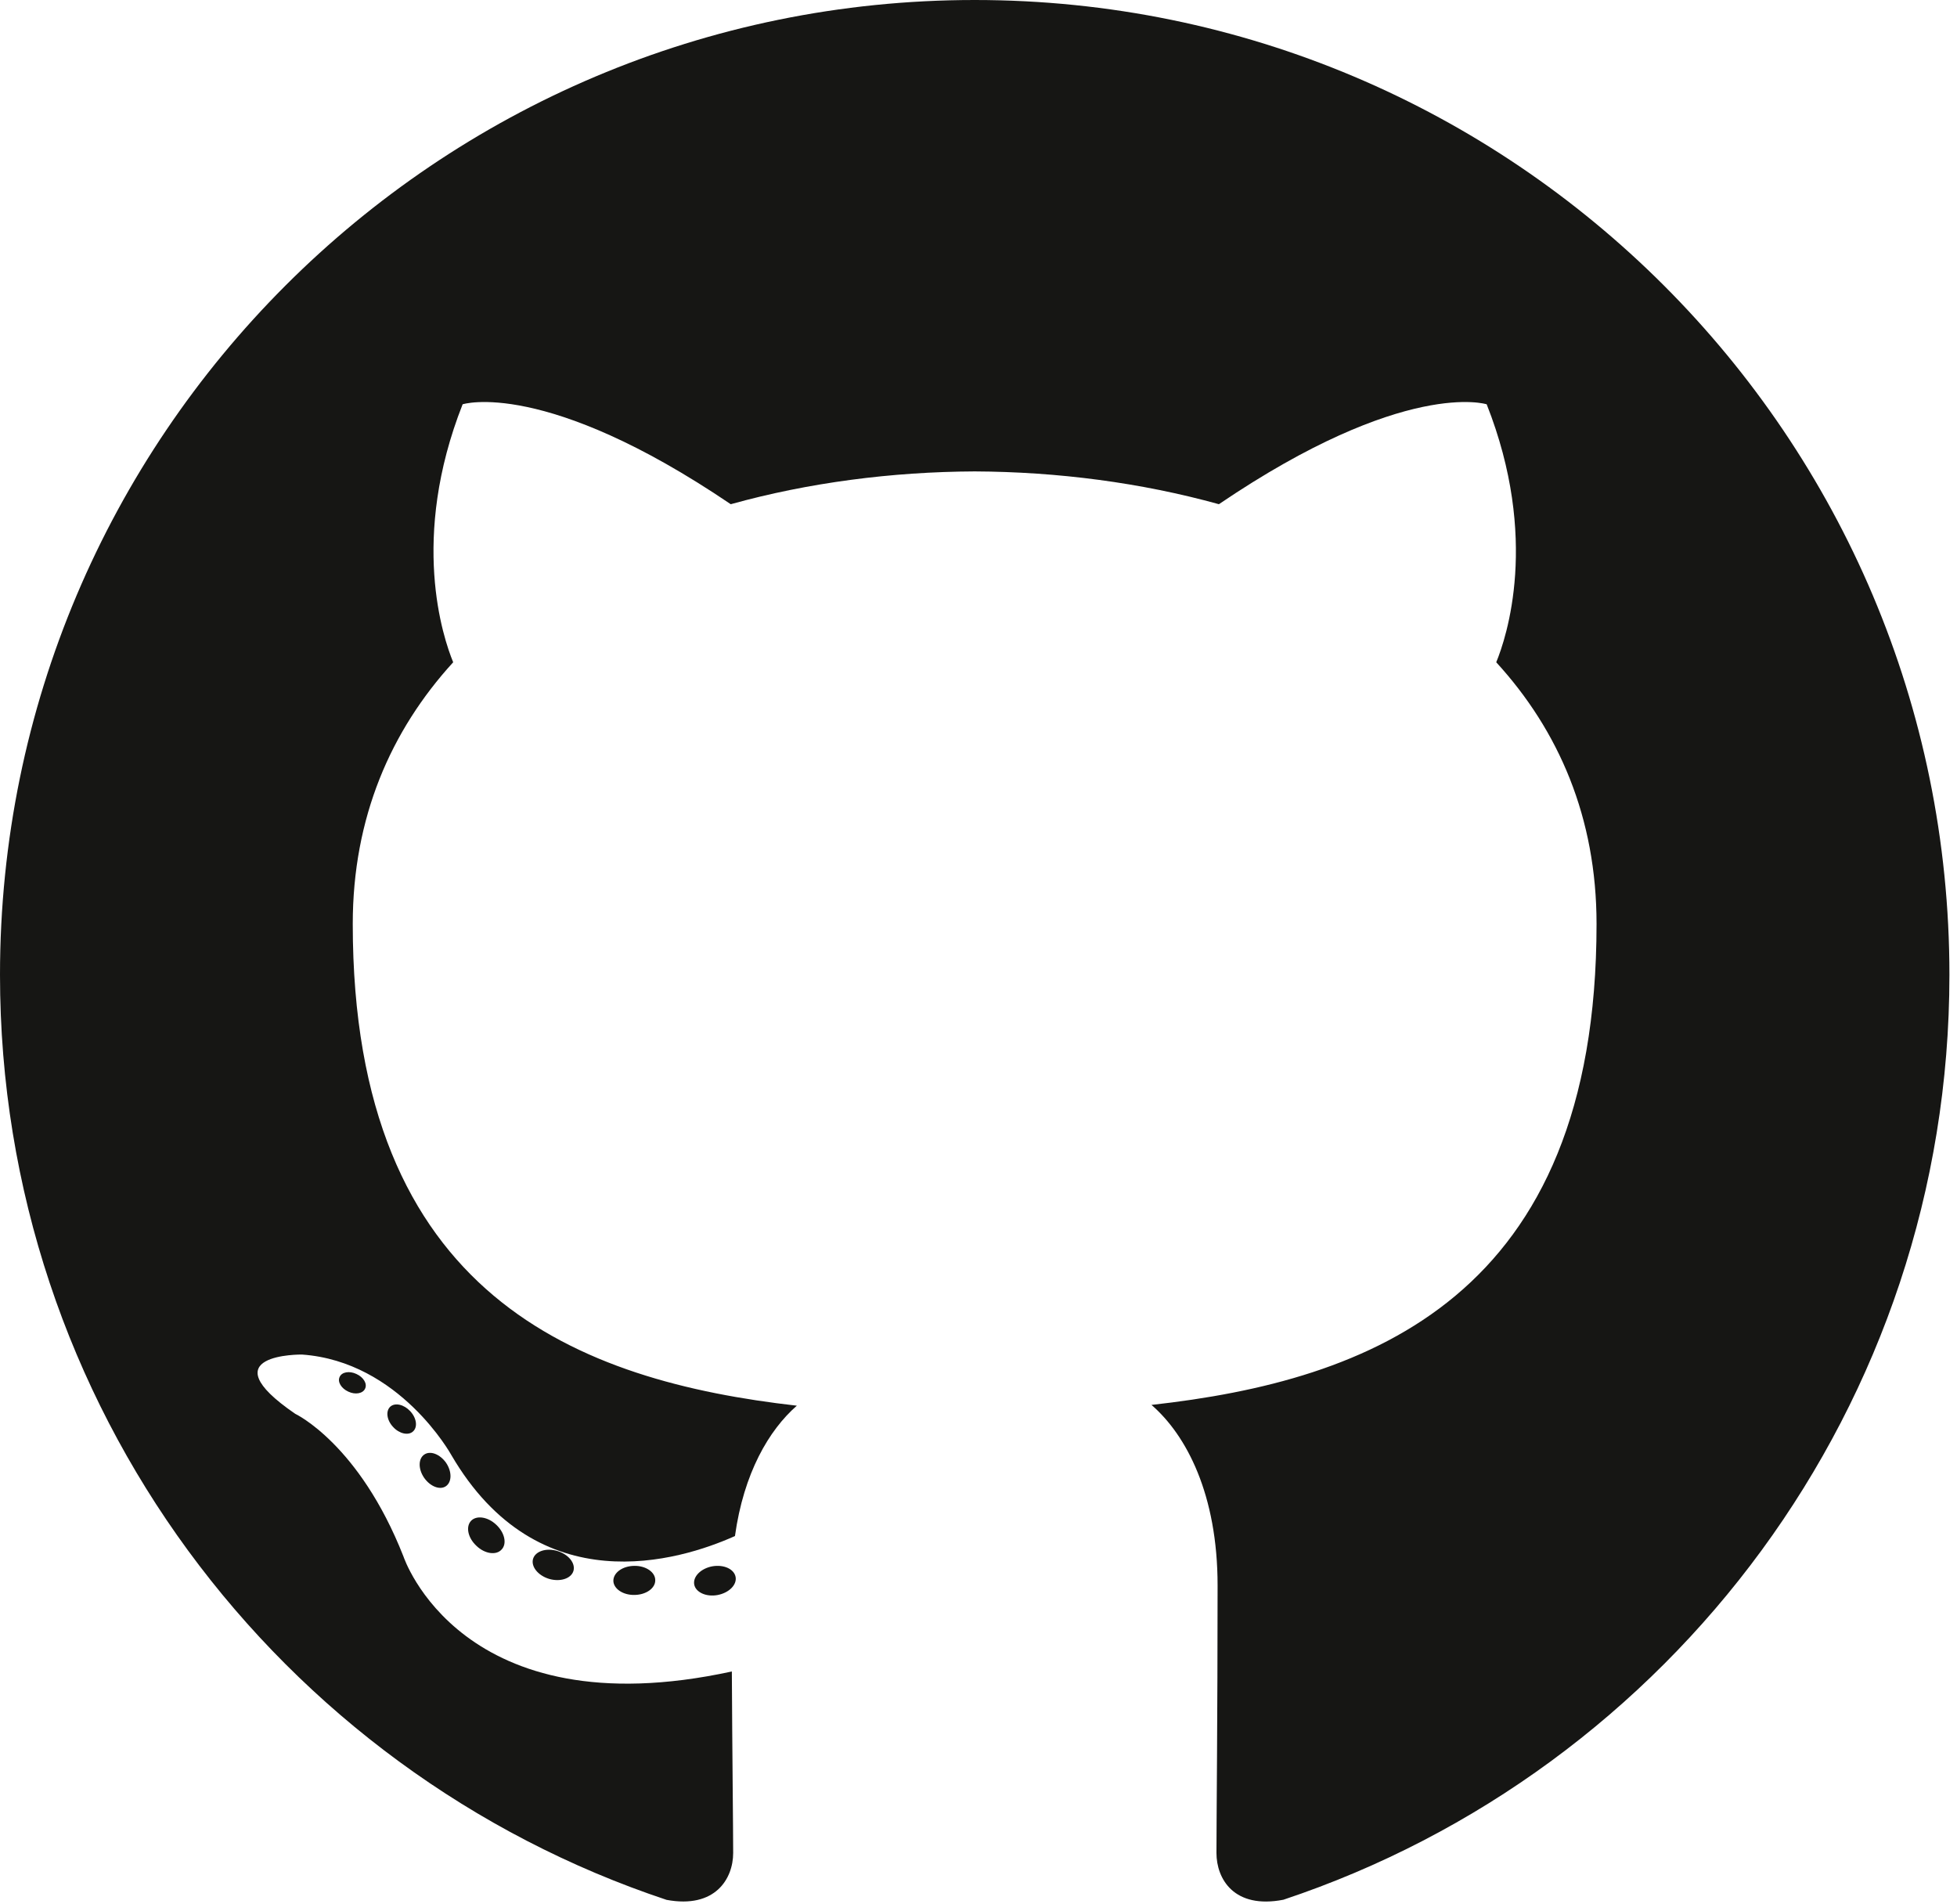
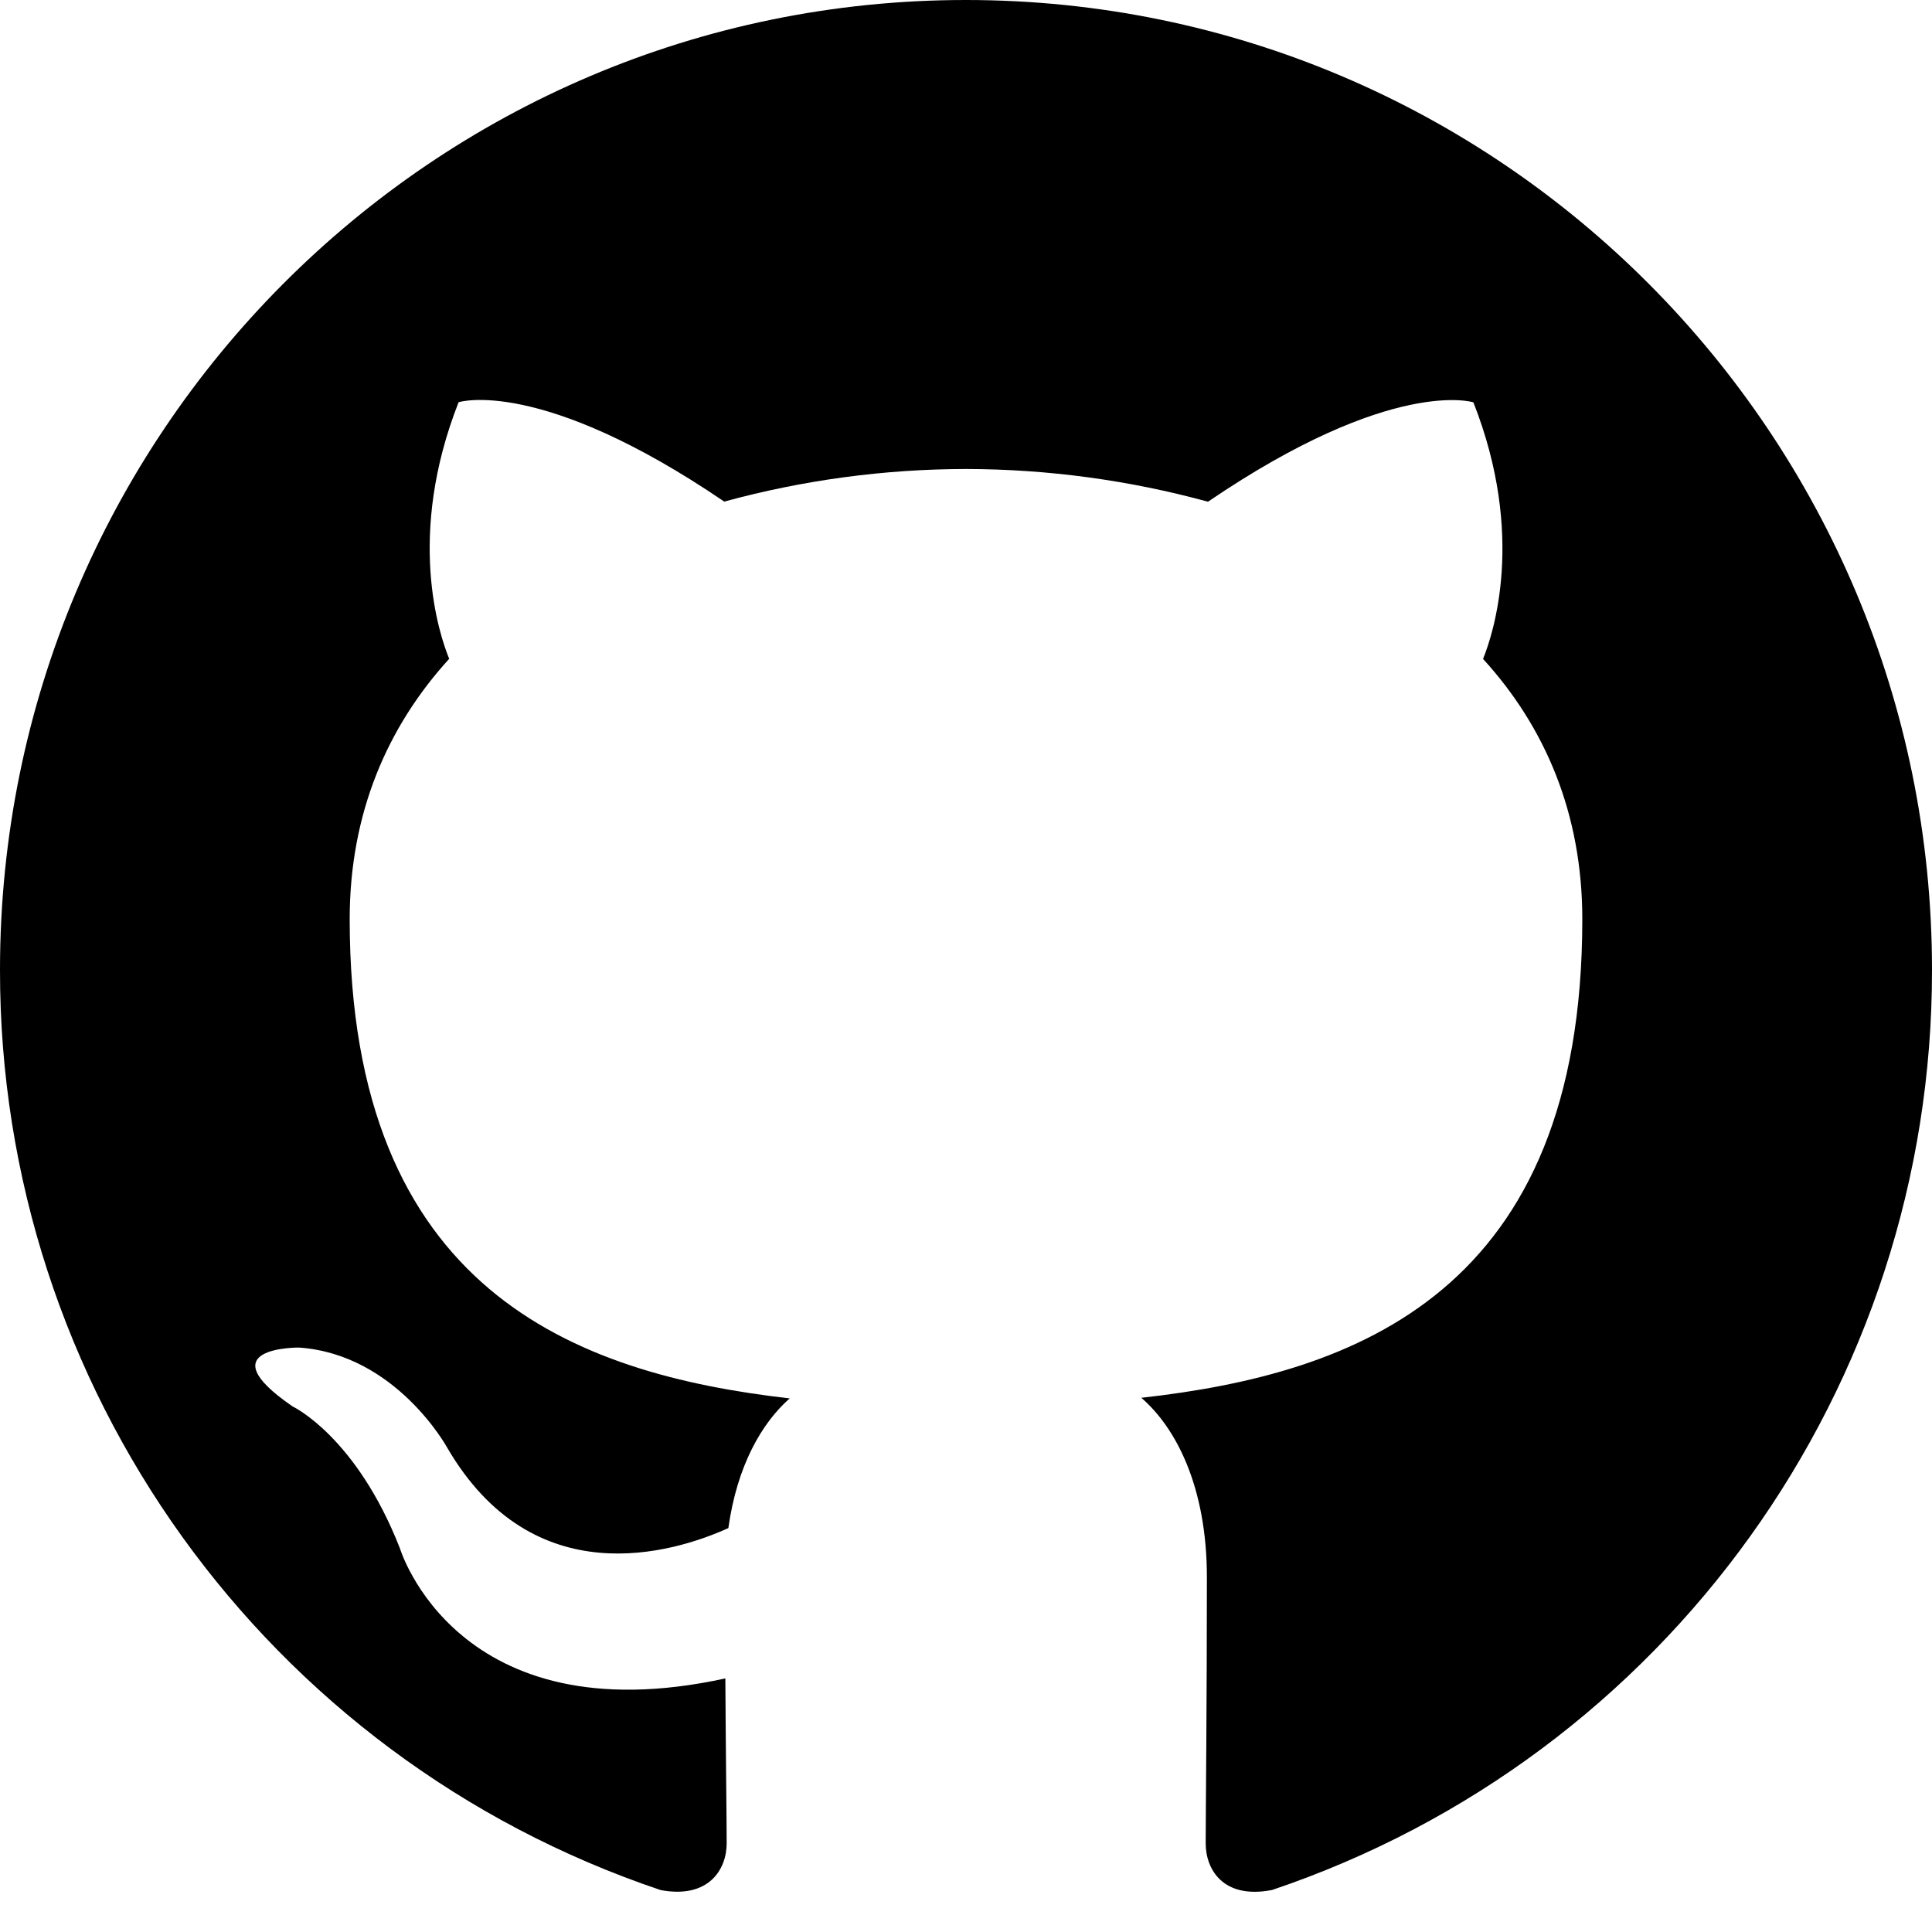
- <svg xmlns="http://www.w3.org/2000/svg" width="2500" height="2432" viewBox="0 0 256 249" preserveAspectRatio="xMinYMin meet">
-   <g fill="#161614">
-     <path d="M127.505 0C57.095 0 0 57.085 0 127.505c0 56.336 36.534 104.13 87.196 120.99 6.372 1.18 8.712-2.766 8.712-6.134 0-3.04-.119-13.085-.173-23.739-35.473 7.713-42.958-15.044-42.958-15.044-5.8-14.738-14.157-18.656-14.157-18.656-11.568-7.914.872-7.752.872-7.752 12.804.9 19.546 13.14 19.546 13.14 11.372 19.493 29.828 13.857 37.104 10.6 1.144-8.242 4.449-13.866 8.095-17.05-28.32-3.225-58.092-14.158-58.092-63.014 0-13.92 4.981-25.295 13.138-34.224-1.324-3.212-5.688-16.18 1.235-33.743 0 0 10.707-3.427 35.073 13.07 10.17-2.826 21.078-4.242 31.914-4.29 10.836.048 21.752 1.464 31.942 4.29 24.337-16.497 35.029-13.07 35.029-13.07 6.94 17.563 2.574 30.531 1.25 33.743 8.175 8.929 13.122 20.303 13.122 34.224 0 48.972-29.828 59.756-58.22 62.912 4.573 3.957 8.648 11.717 8.648 23.612 0 17.06-.148 30.791-.148 34.991 0 3.393 2.295 7.369 8.759 6.117 50.634-16.879 87.122-64.656 87.122-120.973C255.009 57.085 197.922 0 127.505 0" />
-     <path d="M47.755 181.634c-.28.633-1.278.823-2.185.389-.925-.416-1.445-1.28-1.145-1.916.275-.652 1.273-.834 2.196-.396.927.415 1.455 1.287 1.134 1.923M54.027 187.23c-.608.564-1.797.302-2.604-.589-.834-.889-.99-2.077-.373-2.65.627-.563 1.78-.3 2.616.59.834.899.996 2.08.36 2.65M58.33 194.39c-.782.543-2.06.034-2.849-1.1-.781-1.133-.781-2.493.017-3.038.792-.545 2.05-.055 2.85 1.07.78 1.153.78 2.513-.019 3.069M65.606 202.683c-.699.77-2.187.564-3.277-.488-1.114-1.028-1.425-2.487-.724-3.258.707-.772 2.204-.555 3.302.488 1.107 1.026 1.445 2.496.7 3.258M75.01 205.483c-.307.998-1.741 1.452-3.185 1.028-1.442-.437-2.386-1.607-2.095-2.616.3-1.005 1.74-1.478 3.195-1.024 1.44.435 2.386 1.596 2.086 2.612M85.714 206.67c.036 1.052-1.189 1.924-2.705 1.943-1.525.033-2.758-.818-2.774-1.852 0-1.062 1.197-1.926 2.721-1.951 1.516-.03 2.758.815 2.758 1.86M96.228 206.267c.182 1.026-.872 2.08-2.377 2.36-1.48.27-2.85-.363-3.039-1.38-.184-1.052.89-2.105 2.367-2.378 1.508-.262 2.857.355 3.049 1.398" />
-   </g>
+ <svg xmlns="http://www.w3.org/2000/svg" viewBox="0 0 16 16" id="github">
+   <path d="M7.999 0C3.582 0 0 3.596 0 8.032a8.031 8.031 0 0 0 5.472 7.621c.4.074.546-.174.546-.387 0-.191-.007-.696-.011-1.366-2.225.485-2.695-1.077-2.695-1.077-.363-.928-.888-1.175-.888-1.175-.727-.498.054-.488.054-.488.803.057 1.225.828 1.225.828.714 1.227 1.873.873 2.329.667.072-.519.279-.873.508-1.074-1.776-.203-3.644-.892-3.644-3.969 0-.877.312-1.594.824-2.156-.083-.203-.357-1.02.078-2.125 0 0 .672-.216 2.2.823a7.633 7.633 0 0 1 2.003-.27 7.65 7.65 0 0 1 2.003.271c1.527-1.039 2.198-.823 2.198-.823.436 1.106.162 1.922.08 2.125.513.562.822 1.279.822 2.156 0 3.085-1.87 3.764-3.652 3.963.287.248.543.738.543 1.487 0 1.074-.01 1.94-.01 2.203 0 .215.144.465.55.386A8.032 8.032 0 0 0 16 8.032C16 3.596 12.418 0 7.999 0z" />
</svg>
